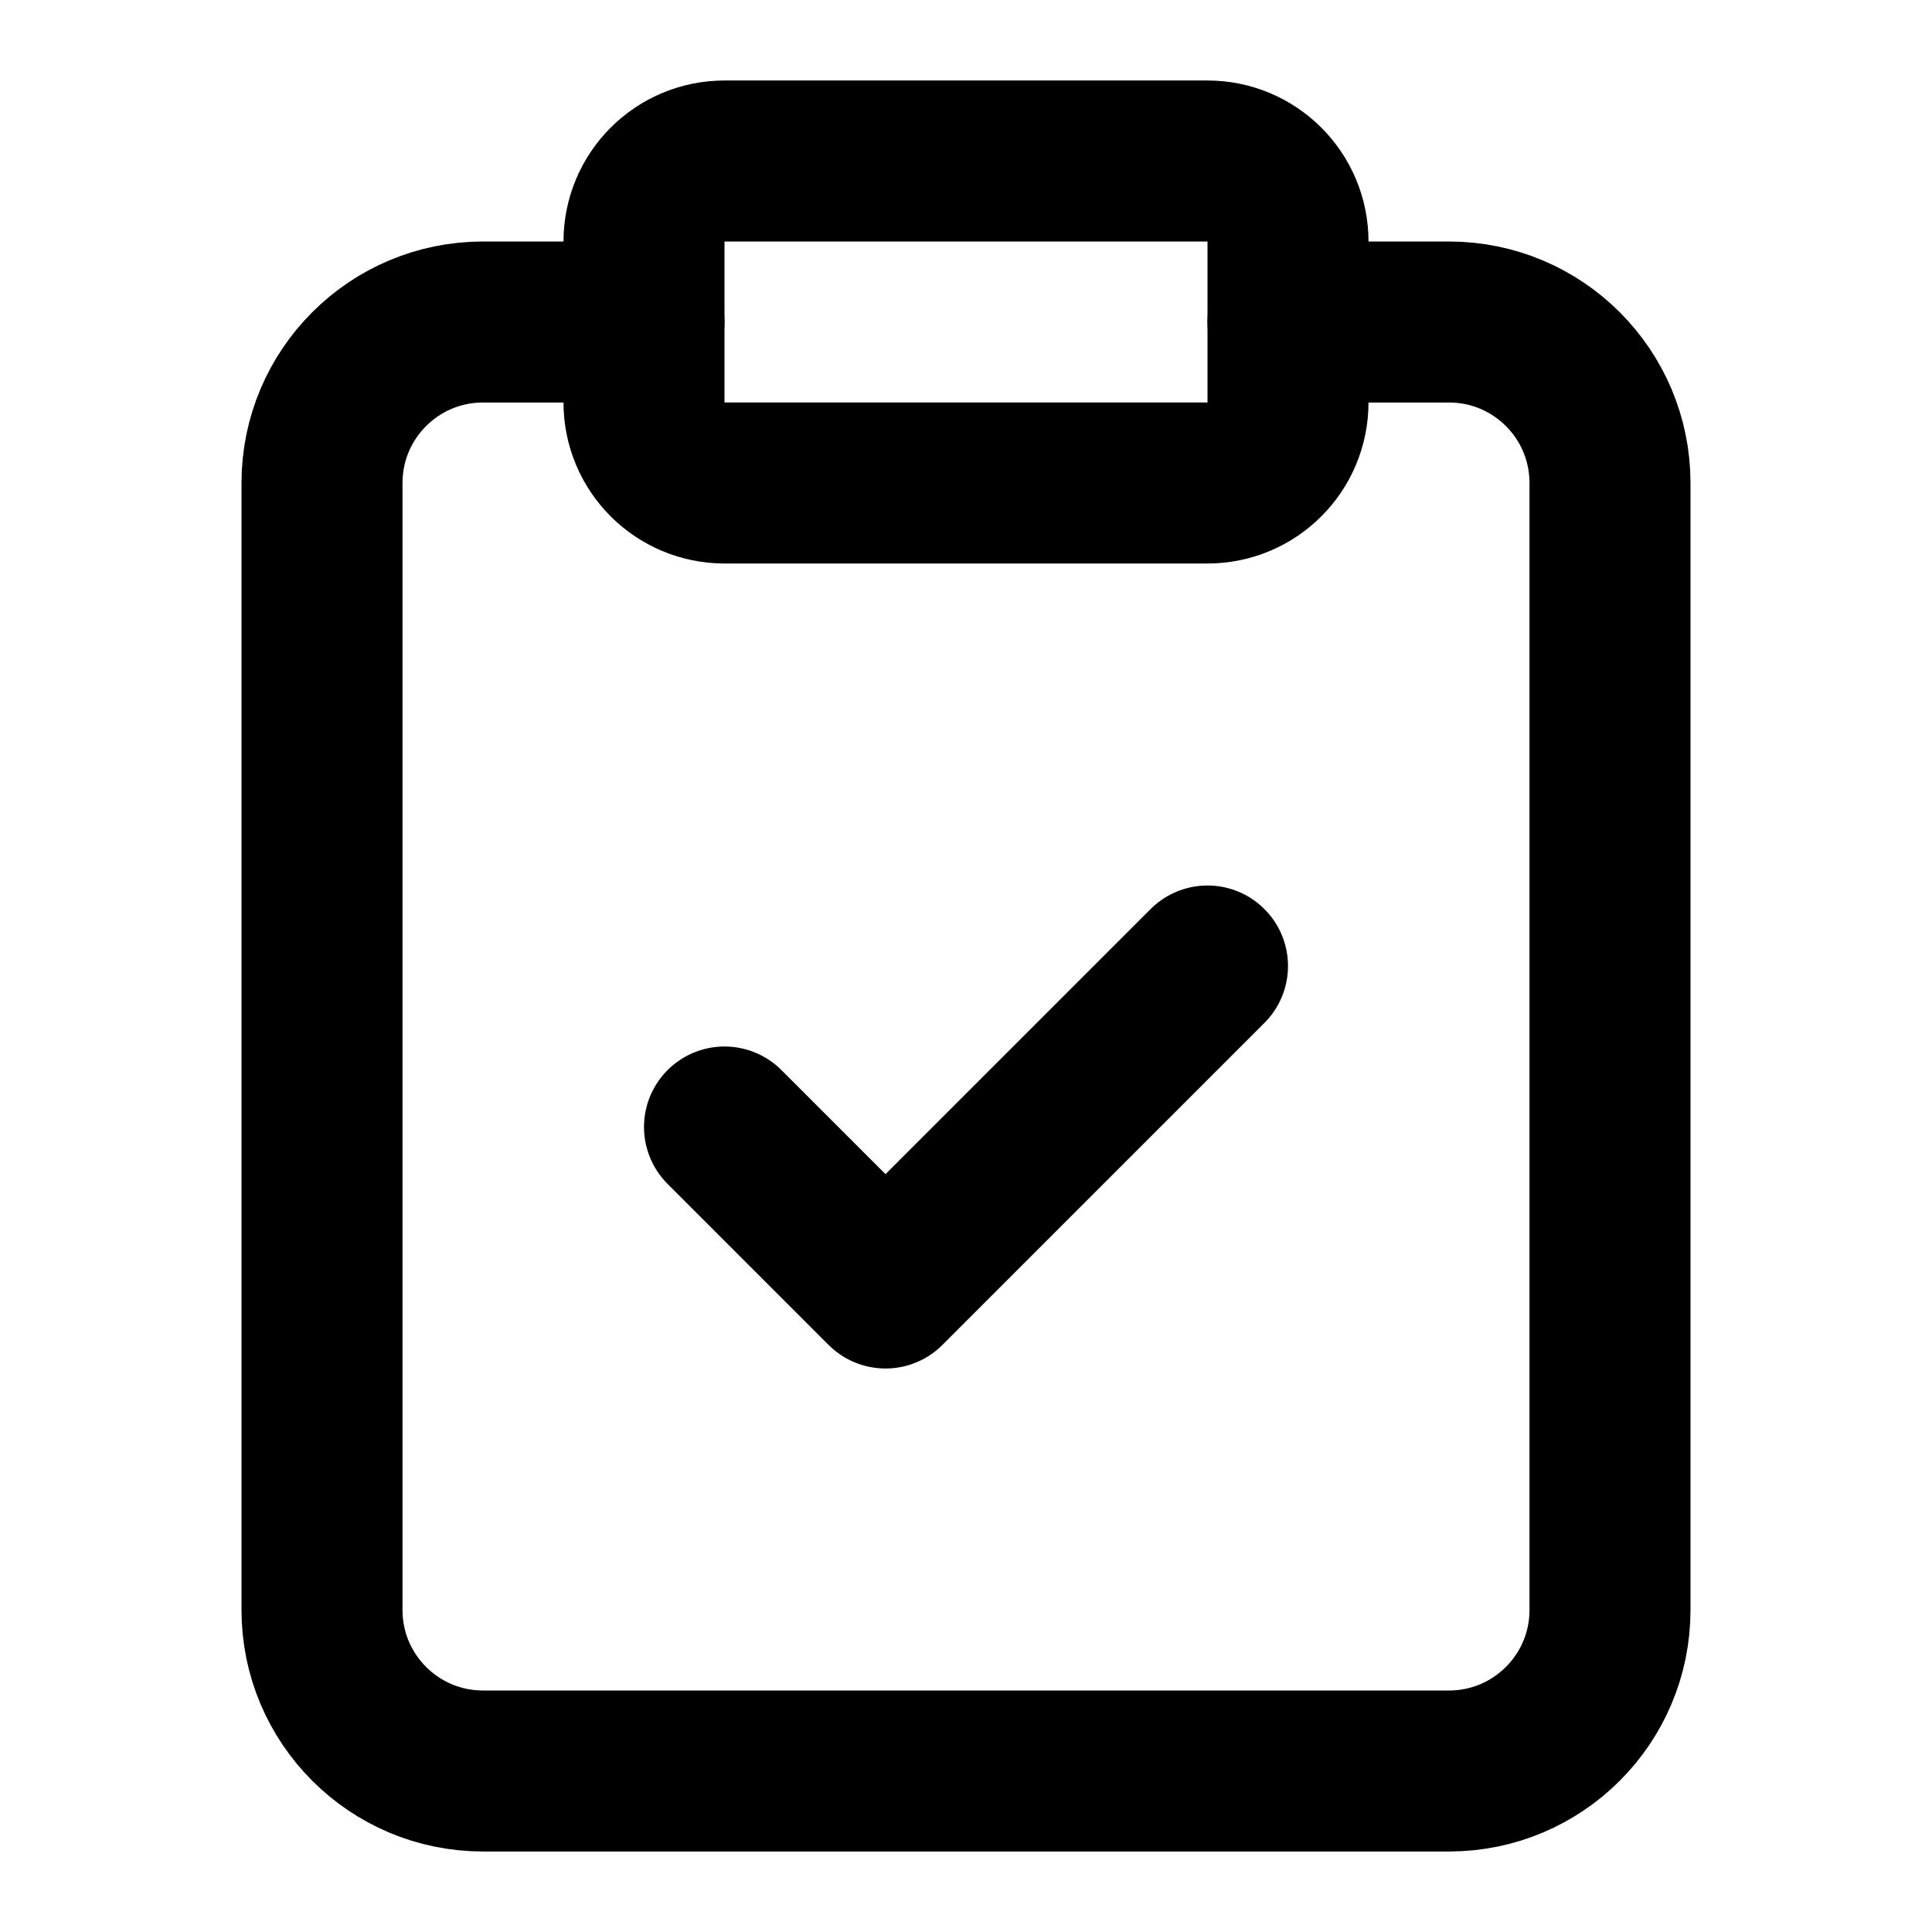
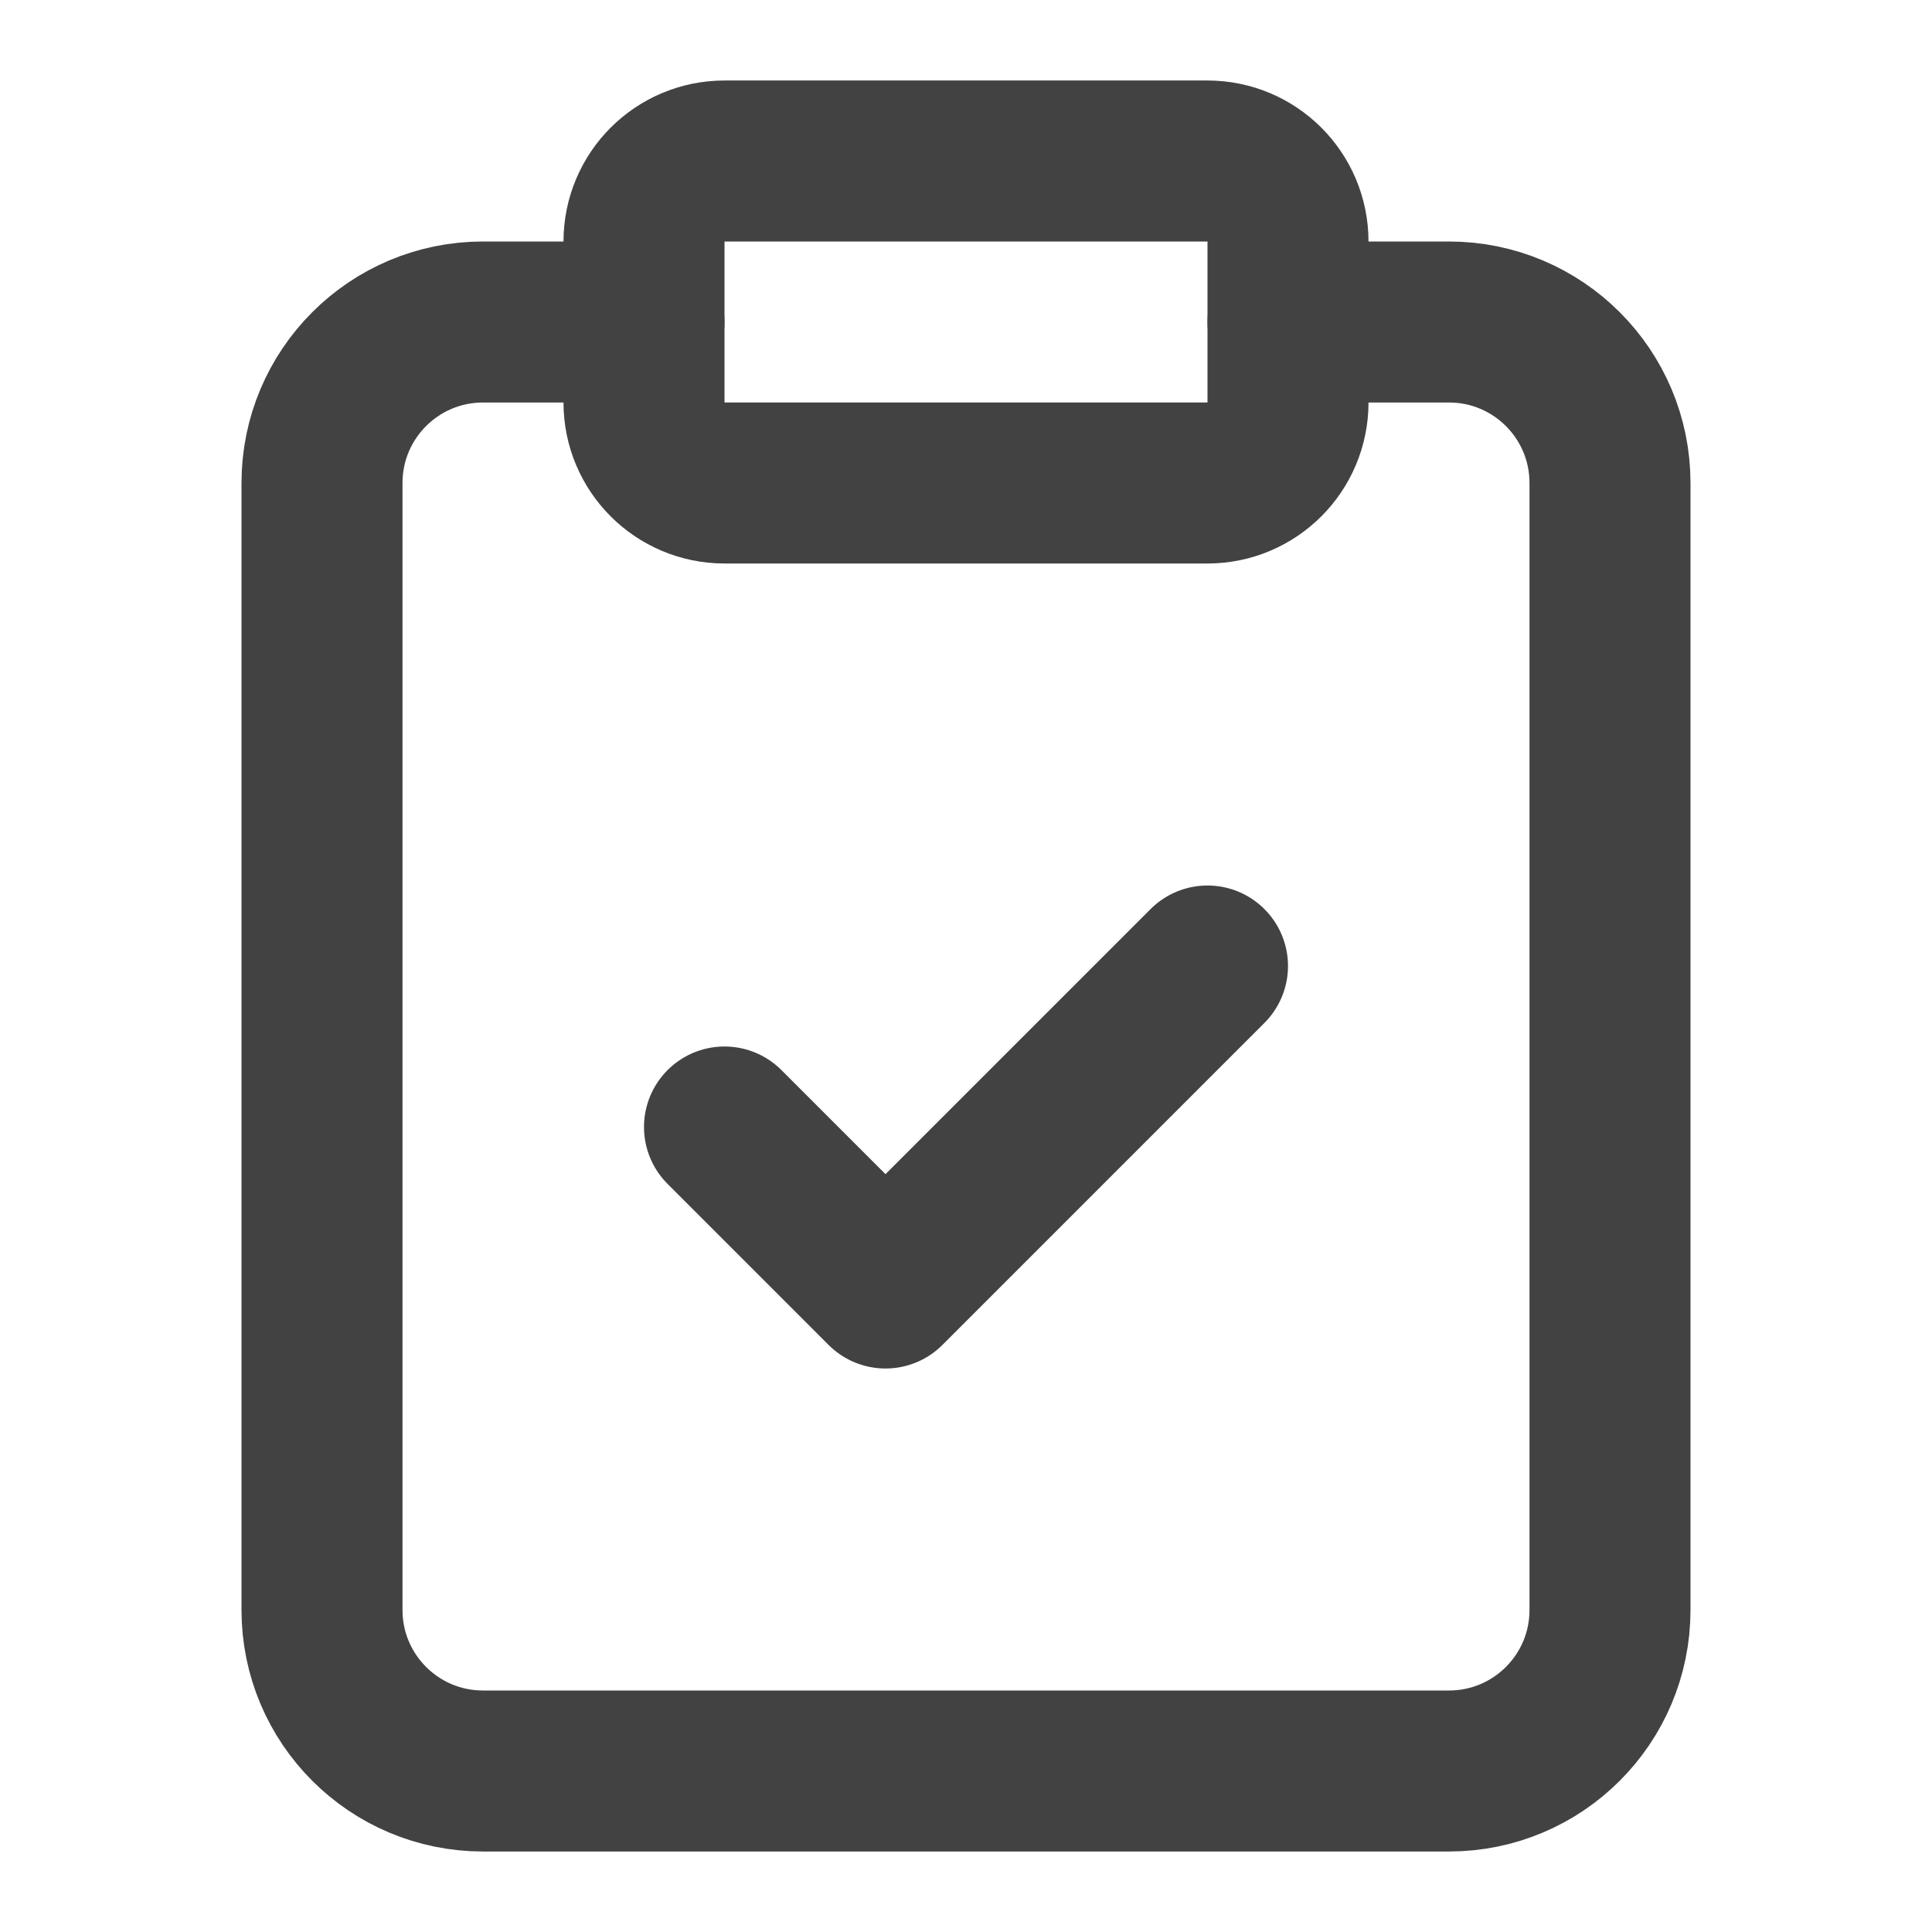
- <svg xmlns="http://www.w3.org/2000/svg" width="24" height="24" viewBox="0 0 24 24" fill="none" stroke="currentColor" stroke-width="2" stroke-linecap="round" stroke-linejoin="round">
+ <svg xmlns="http://www.w3.org/2000/svg" width="24" height="24" viewBox="0 0 24 24" fill="none" stroke="#424242" stroke-width="2" stroke-linecap="round" stroke-linejoin="round">
  <rect width="8" height="4" x="8" y="2" rx="1" ry="1" />
  <path d="M16 4h2a2 2 0 0 1 2 2v14a2 2 0 0 1-2 2H6a2 2 0 0 1-2-2V6a2 2 0 0 1 2-2h2" />
  <path d="m9 14 2 2 4-4" />
</svg>
